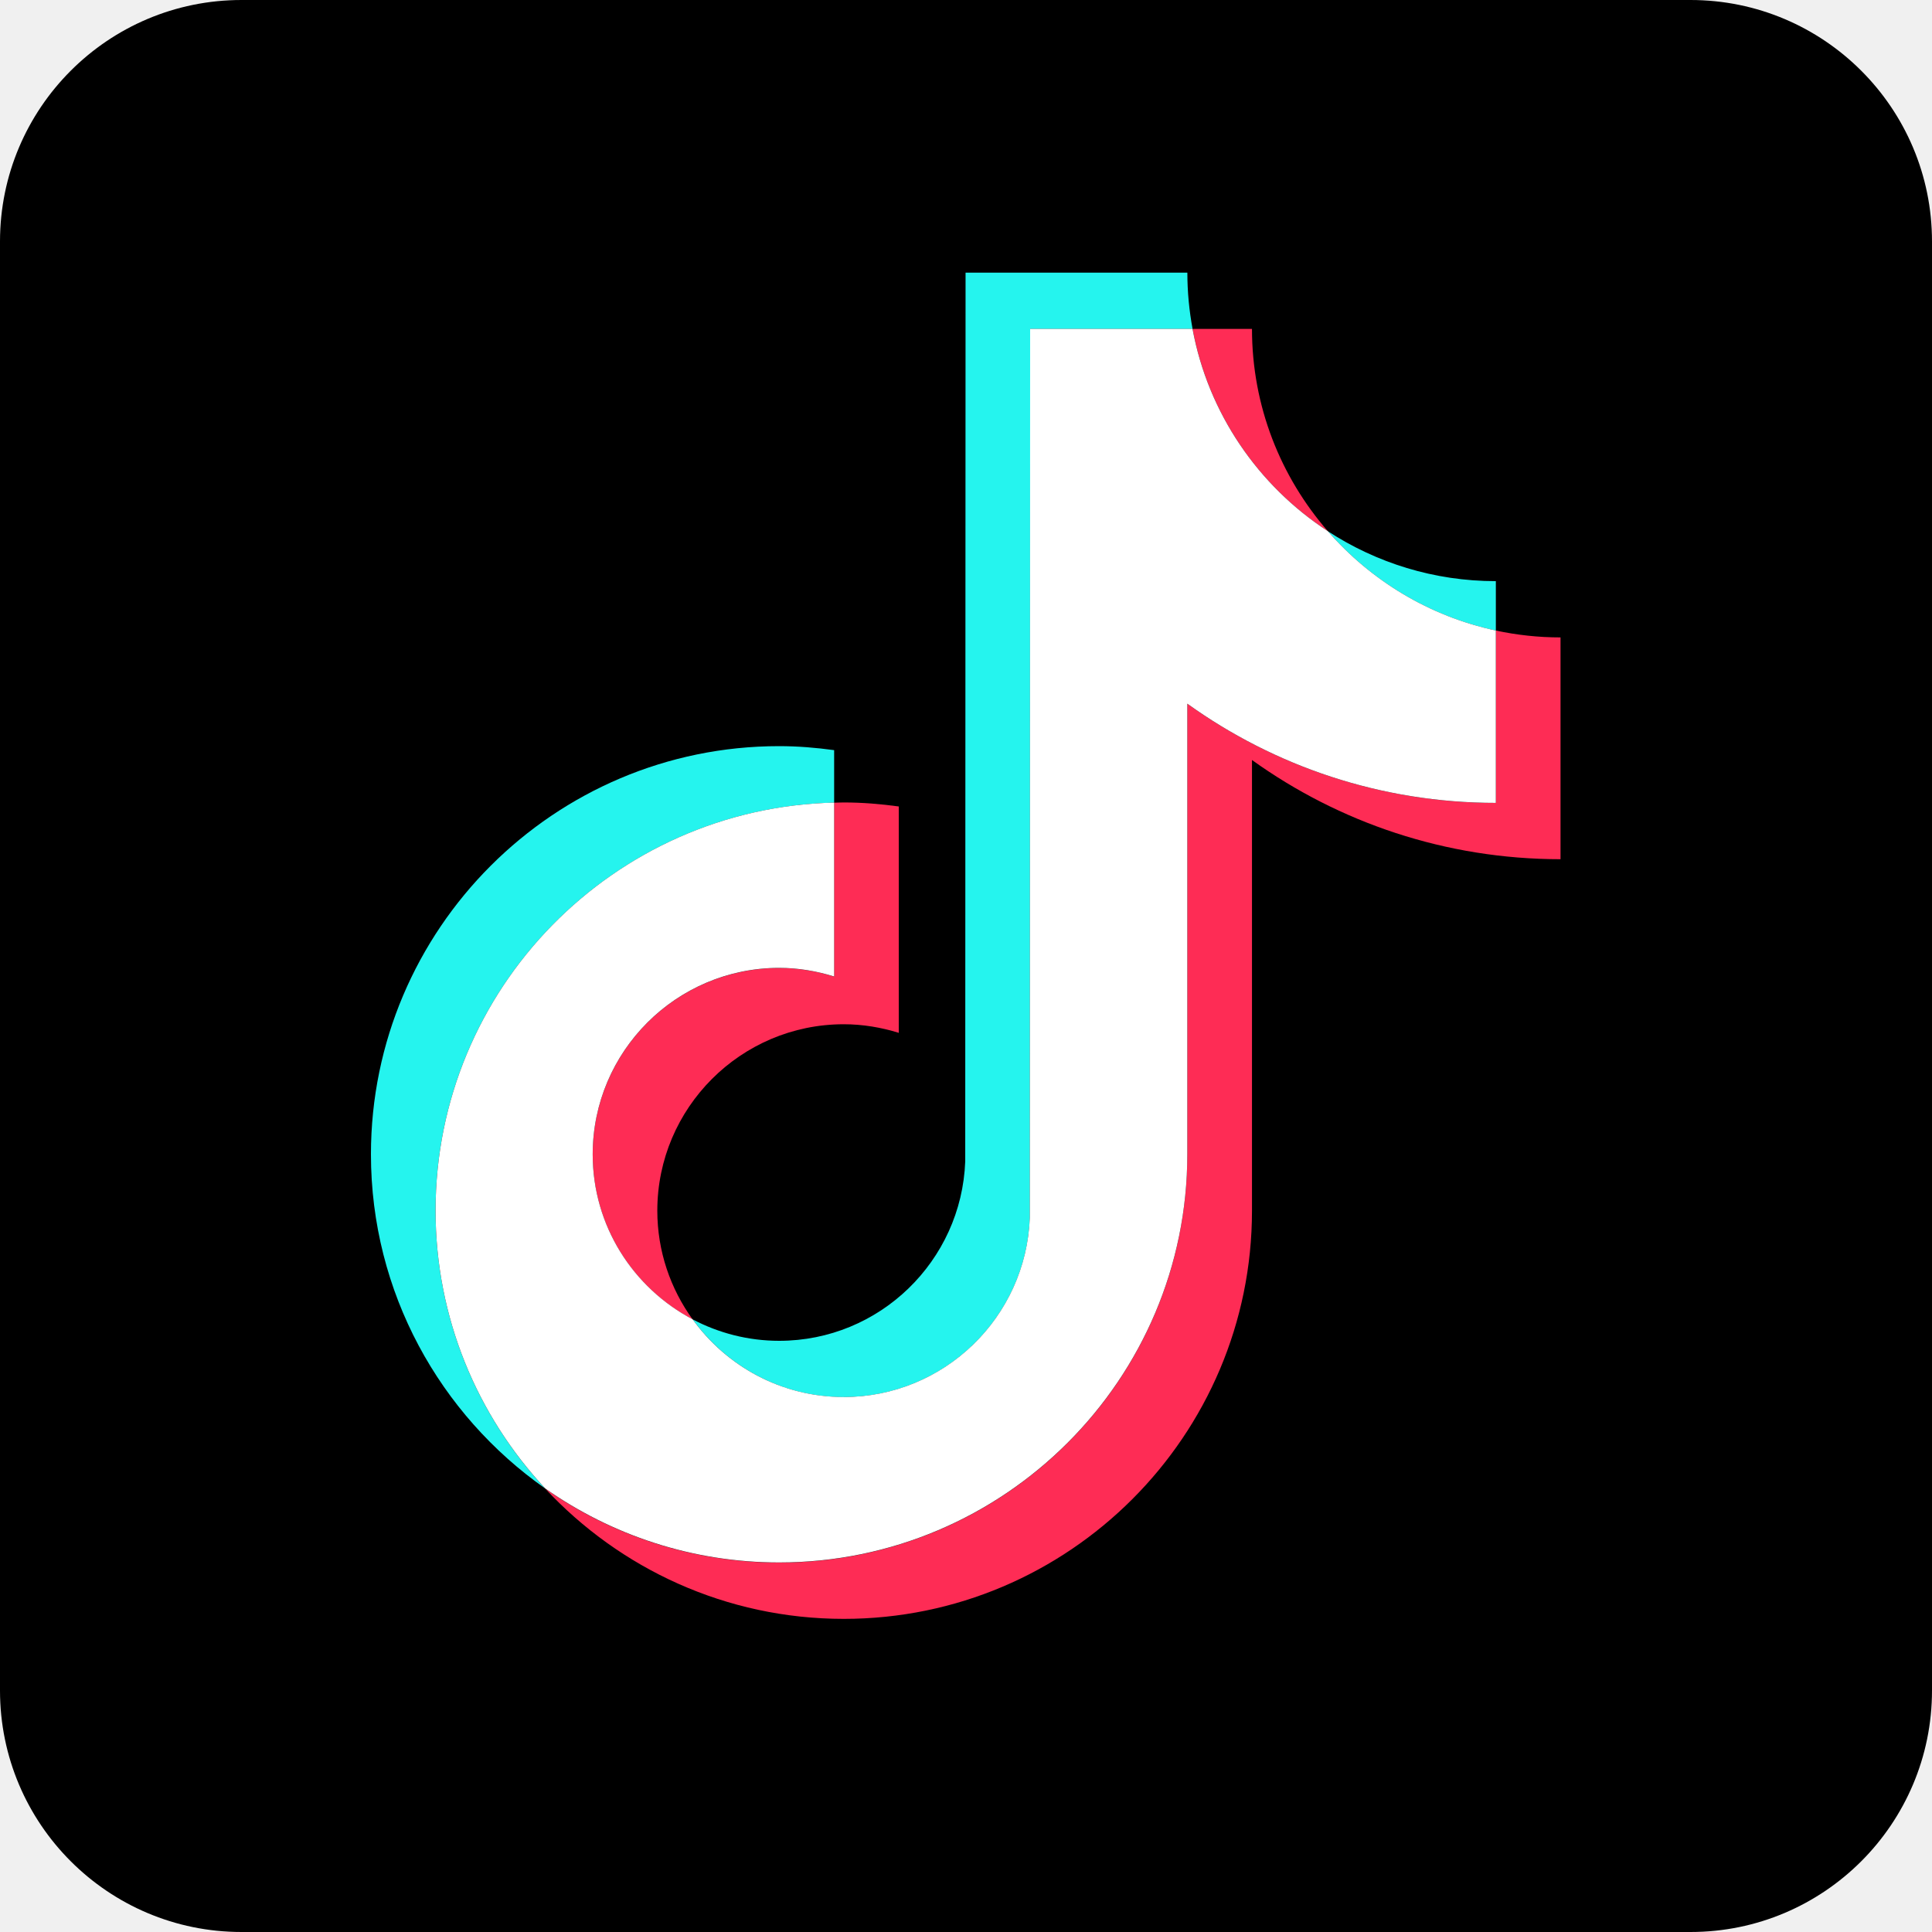
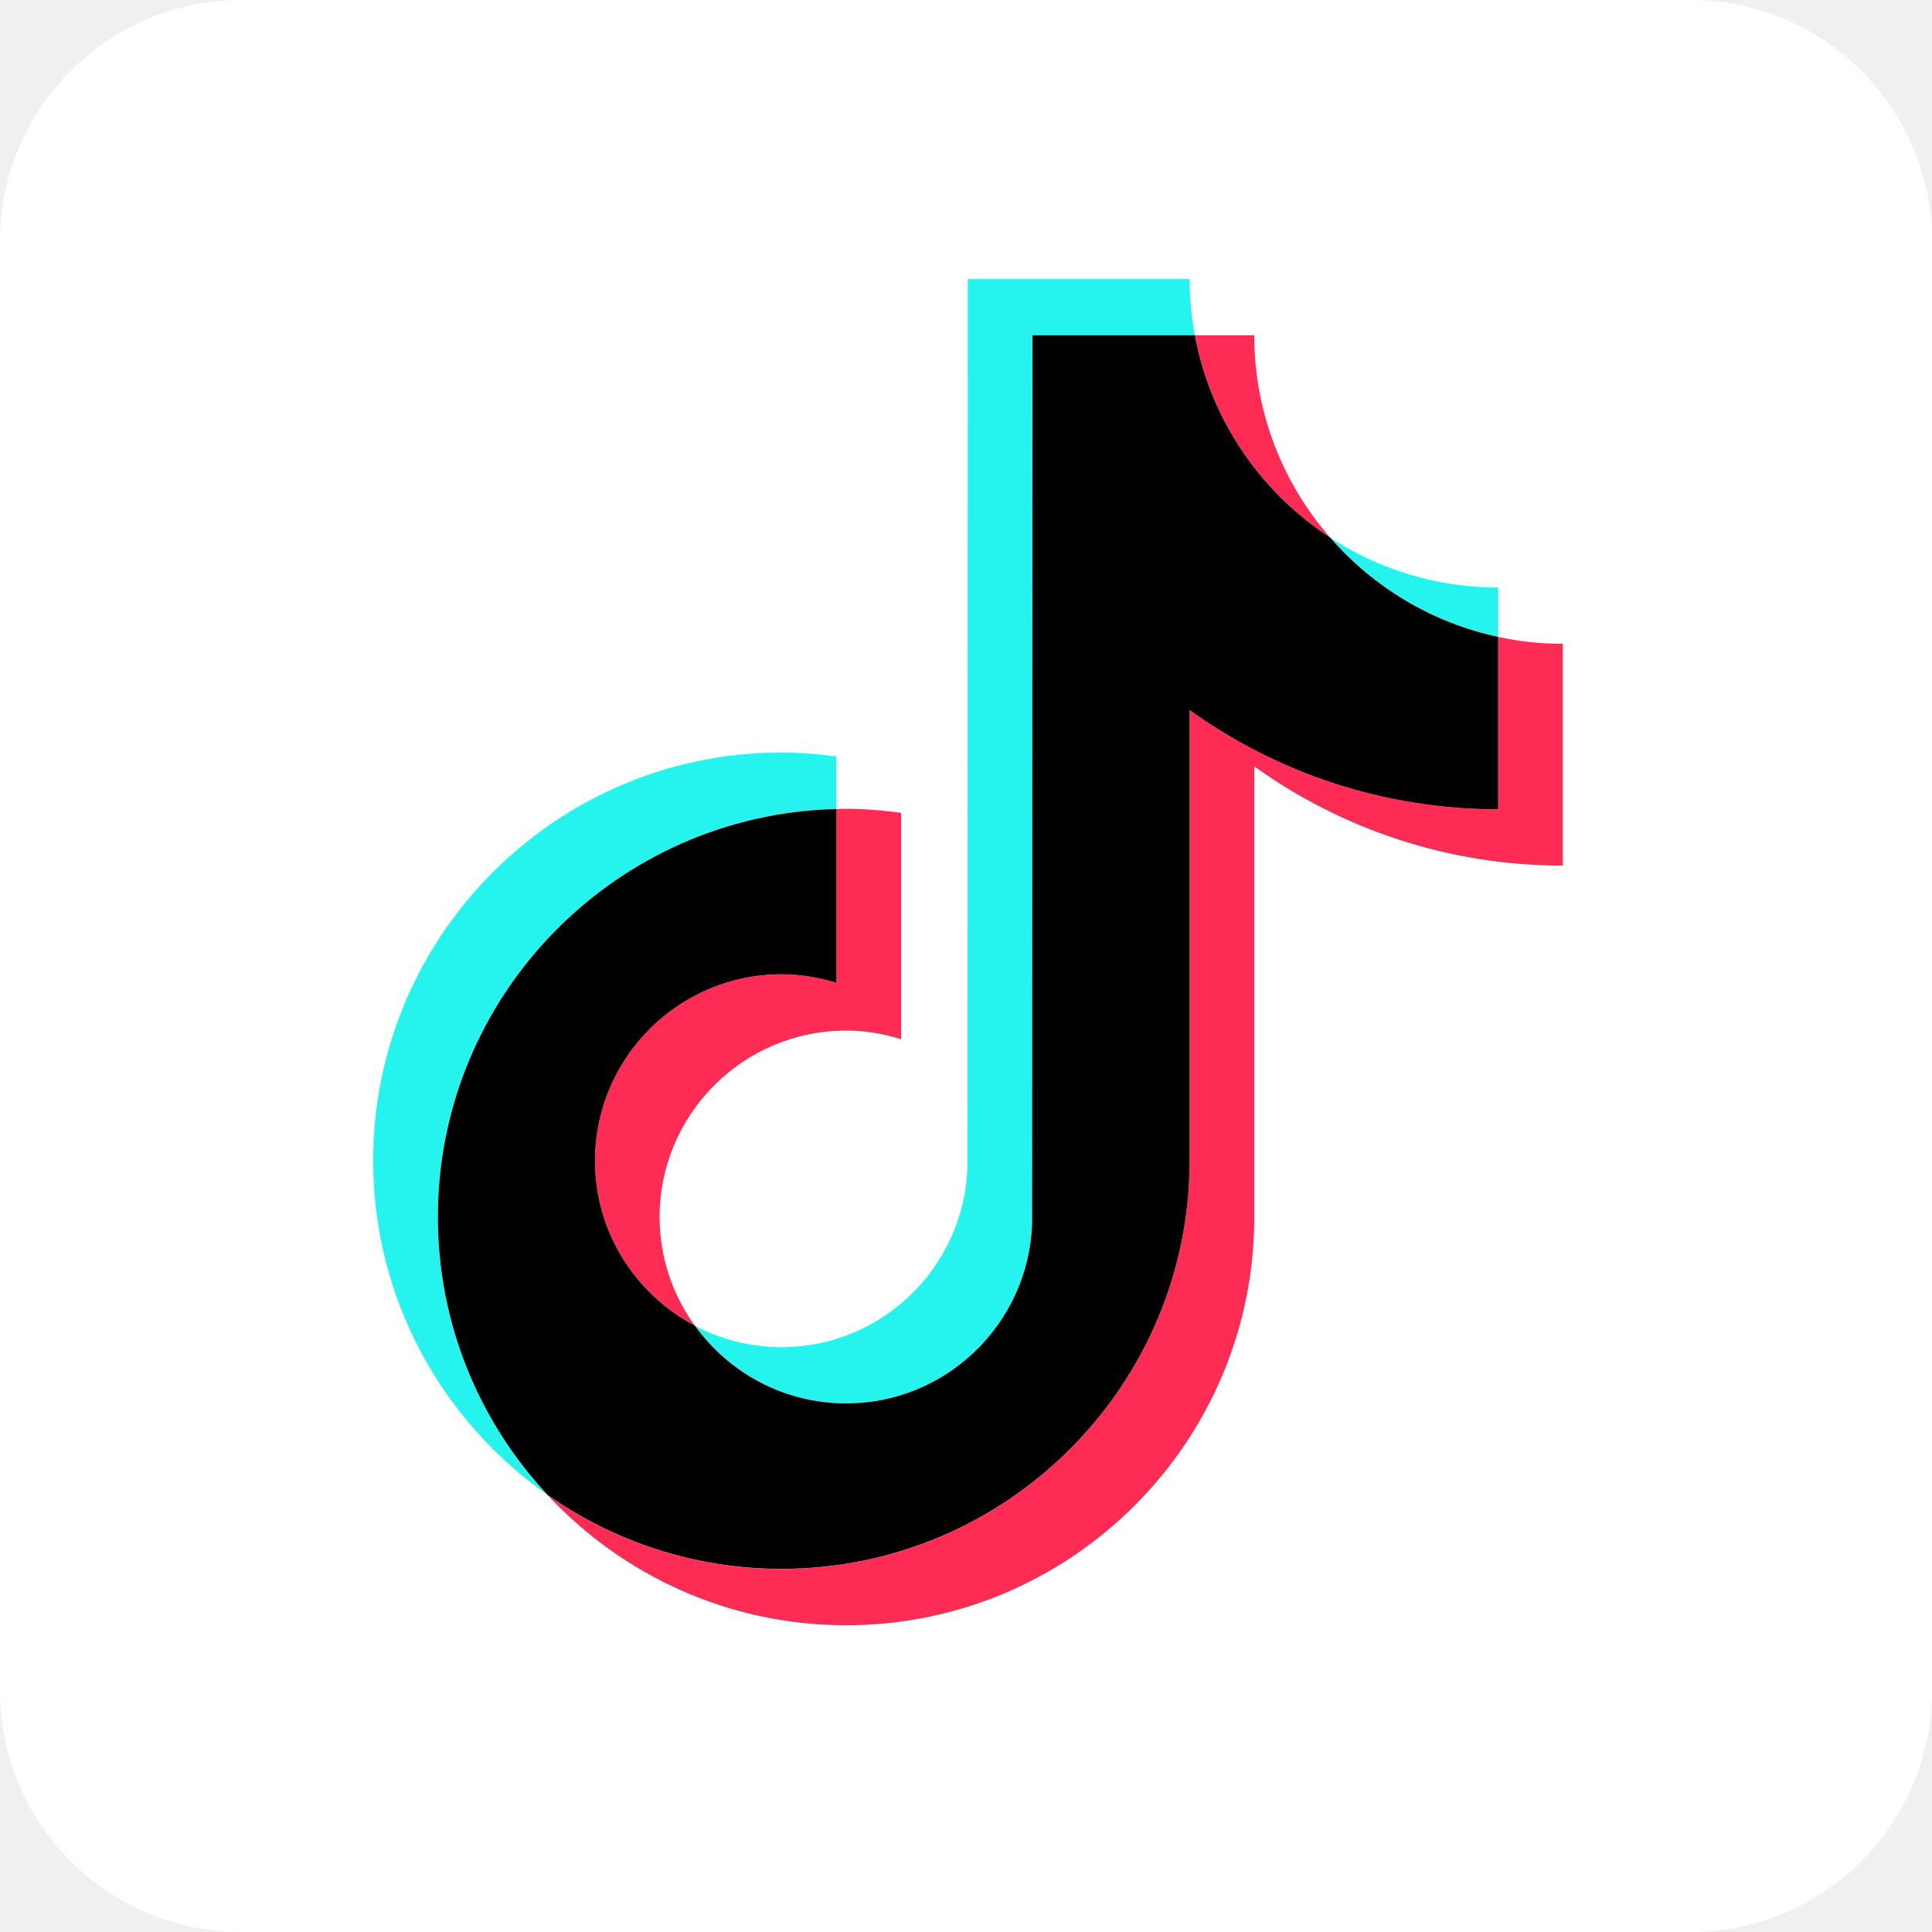
<svg xmlns="http://www.w3.org/2000/svg" viewBox="0 0 400 400" width="40" height="40">
  <defs>
    <style>.cls-1{fill:#fff;}.cls-2{fill:#fe2c55;}.cls-3{fill:#25f4ee;}</style>
  </defs>
  <g id="Layer_1-2">
    <g>
-       <rect width="400" height="400" rx="50" ry="50" />
+       <rect class="cls-1" width="400" height="400" rx="50" ry="50" />
      <g>
-         <path class="cls-3" d="M172.7,166.19v-10.88c-3.73-.51-7.52-.83-11.39-.83-46.6,0-84.51,37.91-84.51,84.51,0,28.59,14.29,53.89,36.08,69.19-14.07-15.1-22.7-35.33-22.7-57.54,0-45.93,36.84-83.39,82.52-84.46Z" />
-         <path class="cls-3" d="M174.7,289.25c20.79,0,37.75-16.54,38.52-37.14l.07-184.01h33.62c-.7-3.78-1.08-7.67-1.08-11.65h-45.92l-.07,184.01c-.77,20.61-17.73,37.14-38.52,37.14-6.46,0-12.55-1.62-17.9-4.43,7.02,9.72,18.41,16.09,31.29,16.09Z" />
-         <path class="cls-3" d="M309.7,130.55v-10.23c-12.82,0-24.77-3.81-34.79-10.34,8.92,10.24,21.04,17.63,34.79,20.57Z" />
-         <path class="cls-2" d="M274.92,109.98c-9.77-11.22-15.71-25.87-15.71-41.88h-12.3c3.24,17.49,13.62,32.5,28.01,41.88Z" />
-         <path class="cls-2" d="M161.31,200.41c-21.28,0-38.6,17.31-38.6,38.6,0,14.82,8.41,27.7,20.69,34.16-4.58-6.34-7.31-14.11-7.31-22.51,0-21.28,17.32-38.6,38.6-38.6,3.97,0,7.78,.66,11.39,1.78v-46.87c-3.73-.51-7.52-.83-11.39-.83-.67,0-1.33,.04-2,.05v36c-3.6-1.13-7.42-1.78-11.39-1.78Z" />
-         <path class="cls-2" d="M309.7,130.55v35.69c-23.81,0-45.87-7.62-63.88-20.54v93.31c0,46.6-37.91,84.51-84.51,84.51-18.01,0-34.71-5.68-48.43-15.32,15.44,16.57,37.43,26.97,61.82,26.97,46.6,0,84.51-37.91,84.51-84.51v-93.31c18.01,12.93,40.07,20.54,63.88,20.54v-45.92c-4.59,0-9.07-.5-13.38-1.42Z" />
-         <path class="cls-1" d="M245.82,239v-93.31c18.01,12.93,40.07,20.54,63.88,20.54v-35.69c-13.75-2.94-25.87-10.33-34.79-20.57-14.39-9.38-24.77-24.39-28.01-41.88h-33.62l-.07,184.01c-.77,20.61-17.73,37.14-38.52,37.14-12.88,0-24.27-6.36-31.29-16.09-12.29-6.47-20.69-19.34-20.69-34.16,0-21.28,17.32-38.6,38.6-38.6,3.97,0,7.78,.66,11.39,1.78v-36c-45.68,1.07-82.52,38.53-82.52,84.46,0,22.22,8.63,42.44,22.7,57.54,13.73,9.64,30.42,15.32,48.43,15.32,46.6,0,84.51-37.91,84.51-84.51Z" />
+         <path class="cls-3" d="M173.17,167.52v-10.88c-3.73-.51-7.52-.83-11.39-.83-46.6,0-84.51,37.91-84.51,84.51,0,28.59,14.29,53.89,36.08,69.19-14.07-15.1-22.7-35.33-22.7-57.54,0-45.93,36.84-83.39,82.52-84.46Z" />
+         <path class="cls-3" d="M175.17,290.58c20.79,0,37.75-16.54,38.52-37.14l.07-184.01h33.62c-.7-3.78-1.08-7.67-1.08-11.65h-45.92l-.07,184.01c-.77,20.61-17.73,37.14-38.52,37.14-6.46,0-12.55-1.62-17.9-4.43,7.02,9.72,18.41,16.09,31.29,16.09Z" />
+         <path class="cls-3" d="M310.18,131.88v-10.23c-12.82,0-24.77-3.81-34.79-10.34,8.92,10.24,21.04,17.63,34.79,20.57Z" />
+         <path class="cls-2" d="M275.39,111.3c-9.77-11.22-15.71-25.87-15.71-41.88h-12.3c3.24,17.49,13.62,32.5,28.01,41.88Z" />
+         <path class="cls-2" d="M161.79,201.73c-21.28,0-38.6,17.31-38.6,38.6,0,14.82,8.41,27.7,20.69,34.16-4.58-6.34-7.31-14.11-7.31-22.51,0-21.28,17.32-38.6,38.6-38.6,3.97,0,7.78,.66,11.39,1.78v-46.87c-3.73-.51-7.52-.83-11.39-.83-.67,0-1.33,.04-2,.05v36c-3.6-1.13-7.42-1.78-11.39-1.78Z" />
+         <path class="cls-2" d="M310.18,131.88v35.69c-23.81,0-45.87-7.62-63.88-20.54v93.31c0,46.6-37.91,84.51-84.51,84.51-18.01,0-34.71-5.68-48.43-15.32,15.44,16.57,37.43,26.97,61.82,26.97,46.6,0,84.51-37.91,84.51-84.51v-93.31c18.01,12.93,40.07,20.54,63.88,20.54v-45.92c-4.59,0-9.07-.5-13.38-1.42Z" />
+         <path d="M246.3,240.33v-93.31c18.01,12.93,40.07,20.54,63.88,20.54v-35.69c-13.75-2.94-25.87-10.33-34.79-20.57-14.39-9.38-24.77-24.39-28.01-41.88h-33.62l-.07,184.01c-.77,20.61-17.73,37.14-38.52,37.14-12.88,0-24.27-6.36-31.29-16.09-12.29-6.47-20.69-19.34-20.69-34.16,0-21.28,17.32-38.6,38.6-38.6,3.97,0,7.78,.66,11.39,1.78v-36c-45.68,1.07-82.52,38.53-82.52,84.46,0,22.22,8.63,42.44,22.7,57.54,13.73,9.64,30.42,15.32,48.43,15.32,46.6,0,84.51-37.91,84.51-84.51Z" />
      </g>
    </g>
  </g>
</svg>
